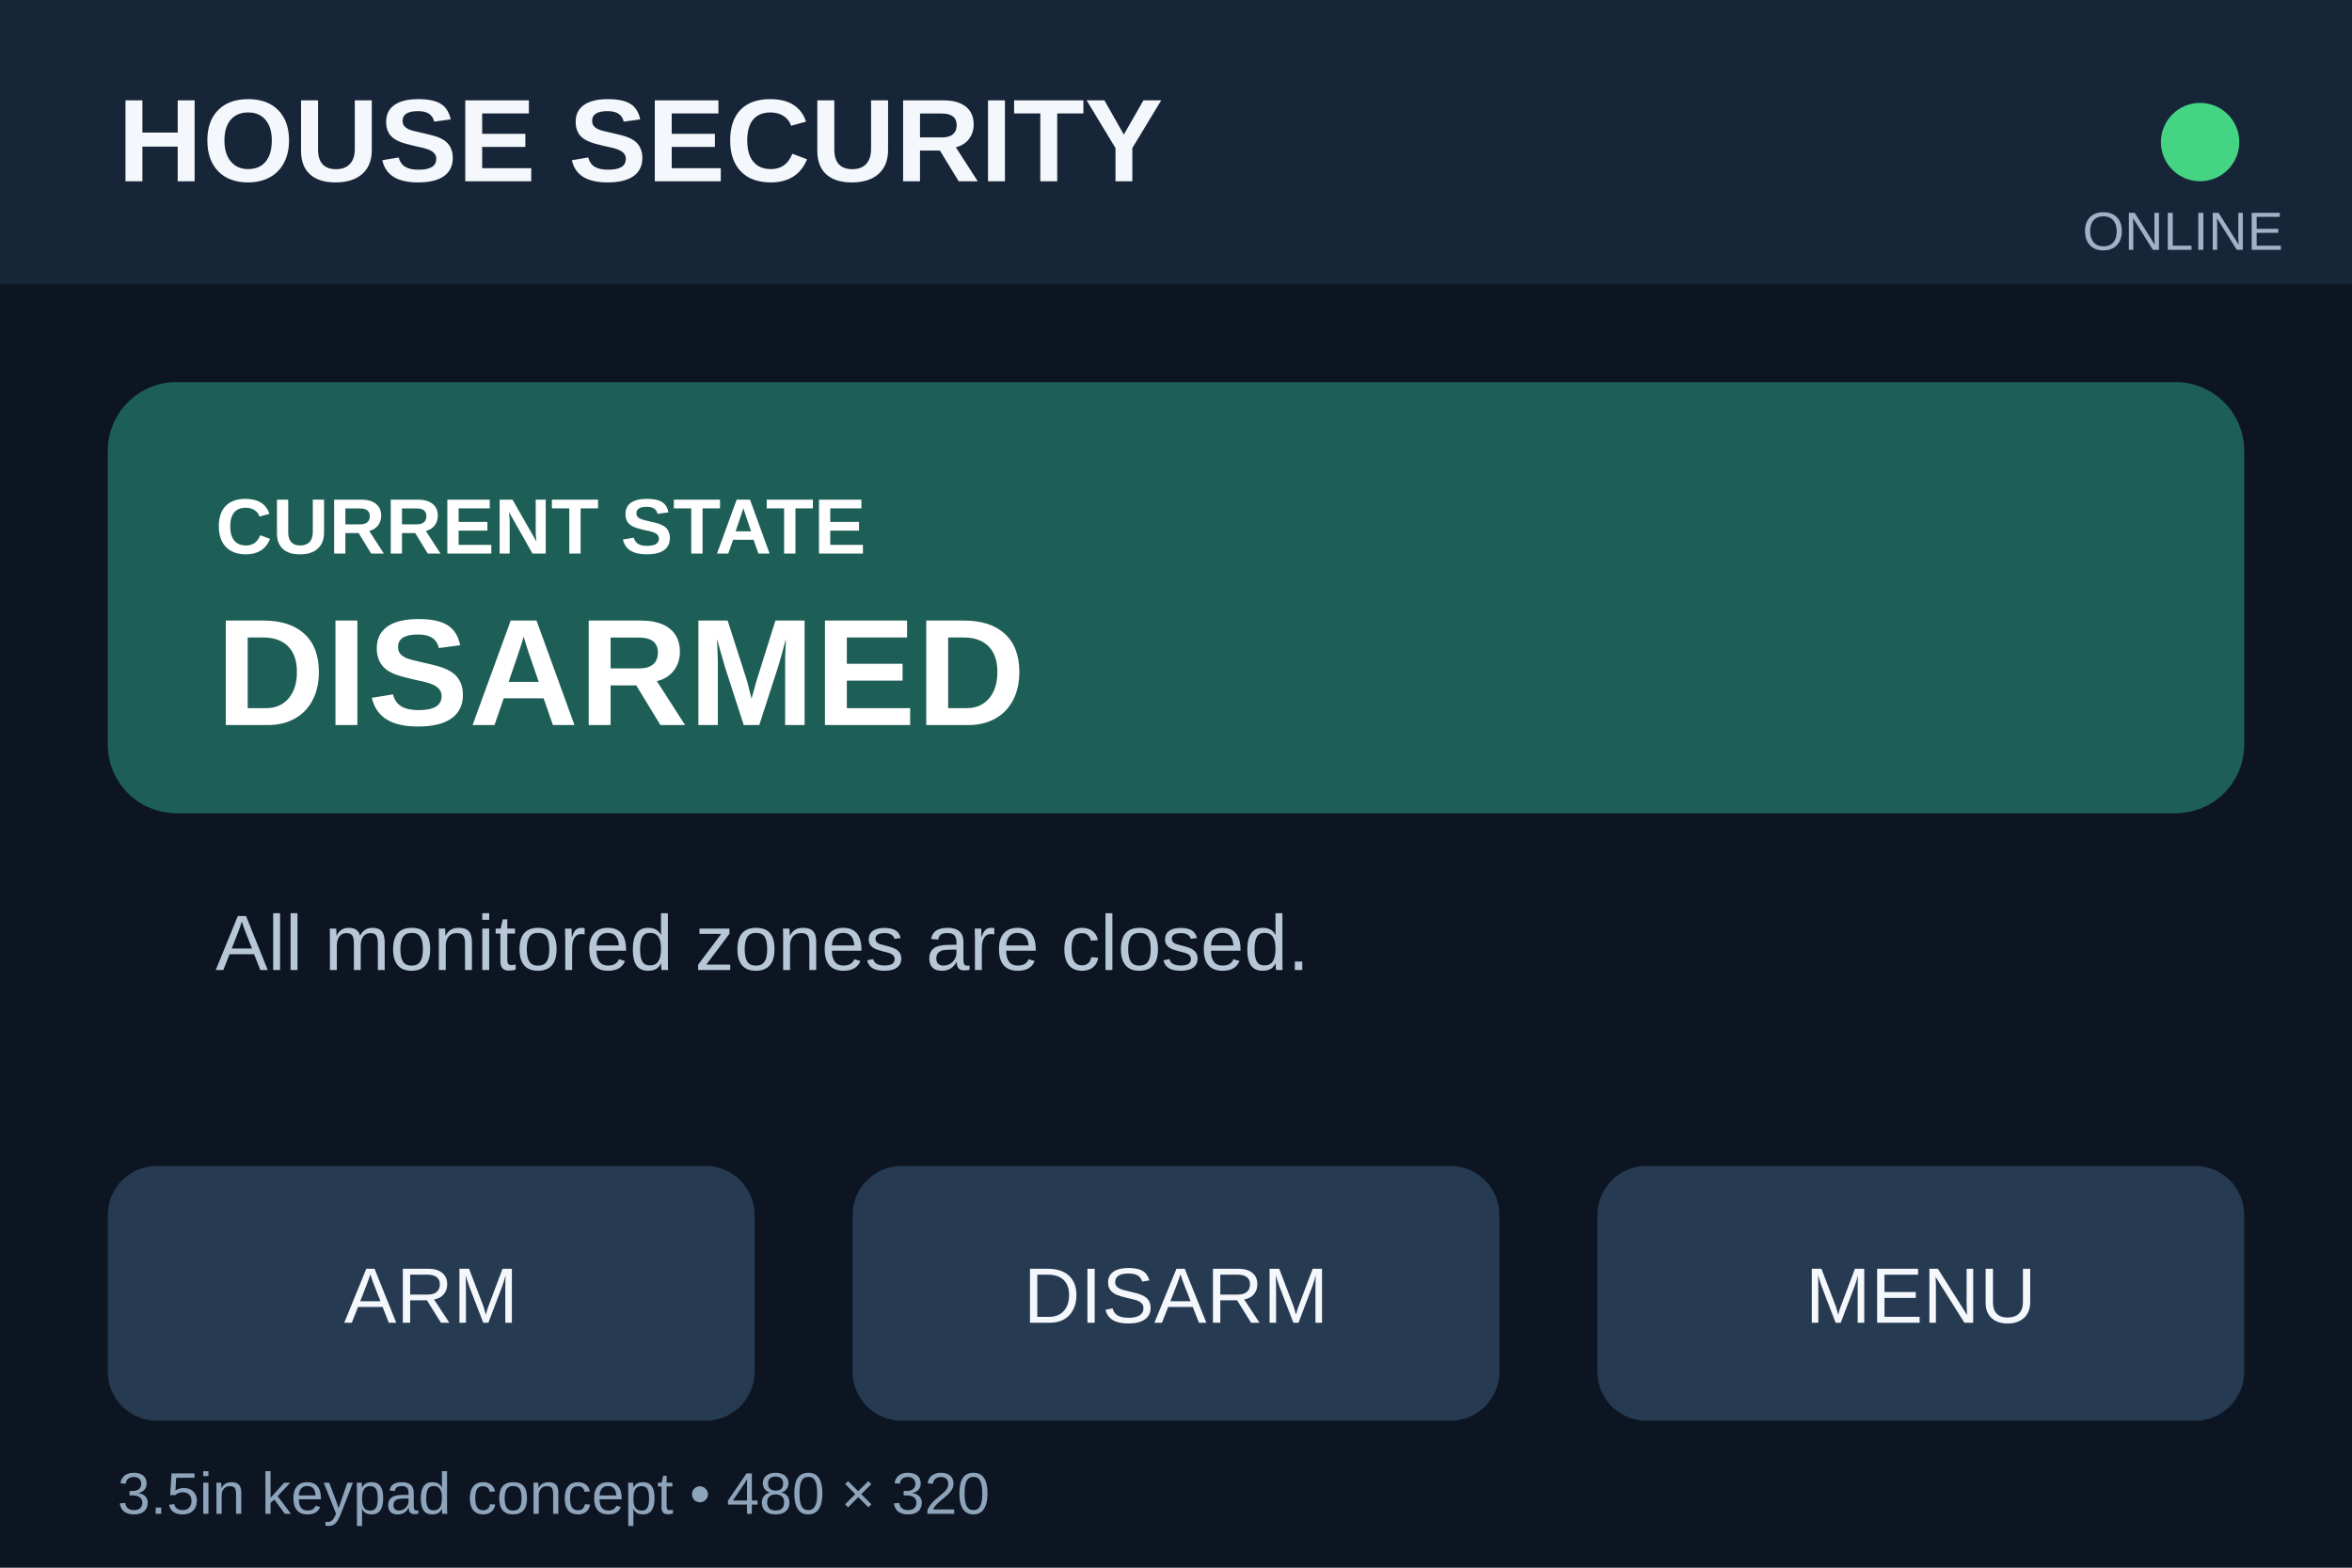
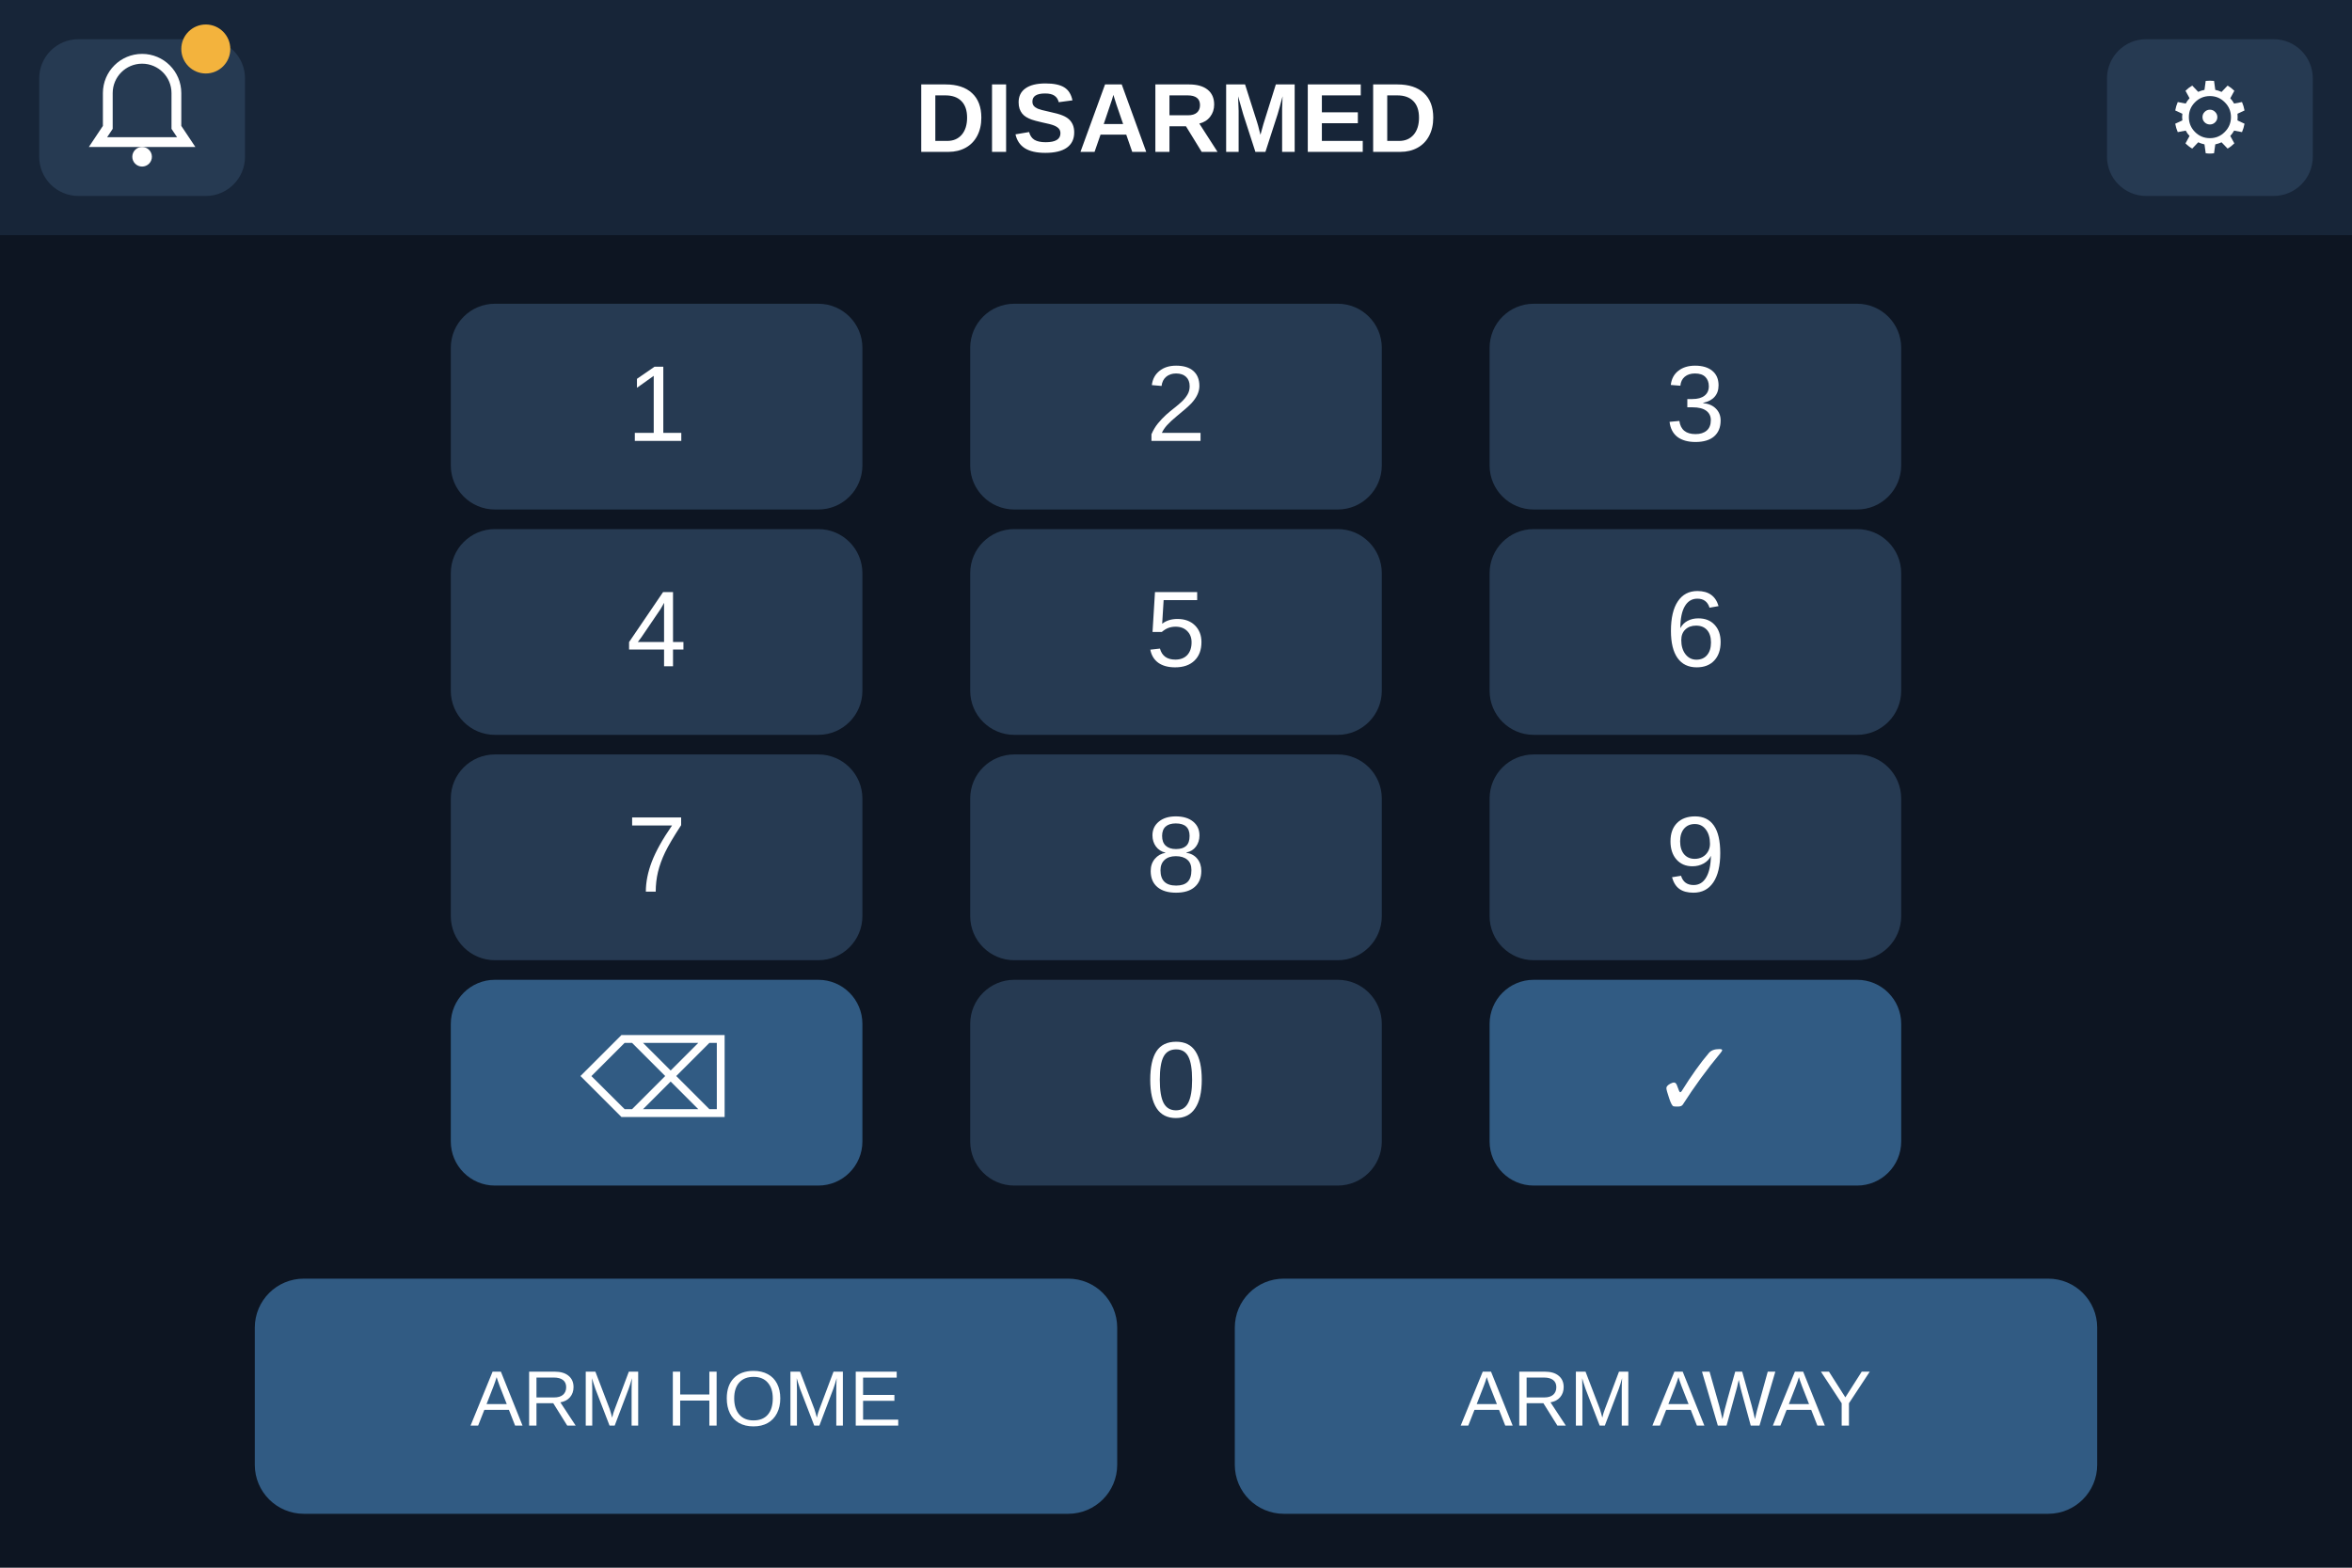
<svg xmlns="http://www.w3.org/2000/svg" width="480" height="320" viewBox="0 0 480 320">
  <rect width="480" height="320" fill="#0d1522" />
-   <rect x="0" y="0" width="480" height="58" fill="#172538" />
-   <text x="24" y="37" fill="#f4f7fb" font-family="Arial, sans-serif" font-size="24" font-weight="bold">HOUSE SECURITY</text>
-   <circle cx="449" cy="29" r="8" fill="#45d483" />
-   <text x="425" y="51" fill="#9fb2c8" font-family="Arial, sans-serif" font-size="11">ONLINE</text>
-   <rect x="22" y="78" width="436" height="88" rx="14" fill="#1d5f56" />
-   <text x="44" y="113" fill="#ffffff" font-family="Arial, sans-serif" font-size="16" font-weight="bold">CURRENT STATE</text>
-   <text x="44" y="148" fill="#ffffff" font-family="Arial, sans-serif" font-size="31" font-weight="bold">DISARMED</text>
-   <text x="44" y="198" fill="#b8c7d8" font-family="Arial, sans-serif" font-size="16">All monitored zones are closed.</text>
-   <rect x="22" y="238" width="132" height="52" rx="10" fill="#263a52" />
-   <rect x="174" y="238" width="132" height="52" rx="10" fill="#263a52" />
-   <rect x="326" y="238" width="132" height="52" rx="10" fill="#263a52" />
-   <text x="88" y="270" text-anchor="middle" fill="#f4f7fb" font-family="Arial, sans-serif" font-size="16">ARM</text>
-   <text x="240" y="270" text-anchor="middle" fill="#f4f7fb" font-family="Arial, sans-serif" font-size="16">DISARM</text>
-   <text x="392" y="270" text-anchor="middle" fill="#f4f7fb" font-family="Arial, sans-serif" font-size="16">MENU</text>
-   <text x="24" y="309" fill="#8ea4bb" font-family="Arial, sans-serif" font-size="12">3.5in keypad concept • 480 × 320</text>
+   <rect width="480" height="48" fill="#172538" />
+   <rect x="8" y="8" width="42" height="32" rx="8" fill="#263a52" />
+   <path d="M20 29h18l-2-3v-7a7 7 0 0 0-14 0v7z" fill="none" stroke="#fff" stroke-width="2" />
+   <circle cx="29" cy="32" r="2" fill="#fff" />
+   <circle cx="42" cy="10" r="5" fill="#f3b33d" />
+   <text x="240" y="31" text-anchor="middle" fill="#fff" font-size="20" font-weight="bold" font-family="Arial">DISARMED</text>
+   <rect x="430" y="8" width="42" height="32" rx="8" fill="#263a52" />
+   <text x="451" y="31" text-anchor="middle" fill="#fff" font-size="20" font-family="Arial">⚙</text>
+   <rect x="92" y="62" width="84" height="42" rx="9" fill="#263a52" />
+   <text x="134" y="90" text-anchor="middle" fill="#fff" font-size="22" font-family="Arial">1</text>
+   <rect x="198" y="62" width="84" height="42" rx="9" fill="#263a52" />
+   <text x="240" y="90" text-anchor="middle" fill="#fff" font-size="22" font-family="Arial">2</text>
+   <rect x="304" y="62" width="84" height="42" rx="9" fill="#263a52" />
+   <text x="346" y="90" text-anchor="middle" fill="#fff" font-size="22" font-family="Arial">3</text>
+   <rect x="92" y="108" width="84" height="42" rx="9" fill="#263a52" />
+   <text x="134" y="136" text-anchor="middle" fill="#fff" font-size="22" font-family="Arial">4</text>
+   <rect x="198" y="108" width="84" height="42" rx="9" fill="#263a52" />
+   <text x="240" y="136" text-anchor="middle" fill="#fff" font-size="22" font-family="Arial">5</text>
+   <rect x="304" y="108" width="84" height="42" rx="9" fill="#263a52" />
+   <text x="346" y="136" text-anchor="middle" fill="#fff" font-size="22" font-family="Arial">6</text>
+   <rect x="92" y="154" width="84" height="42" rx="9" fill="#263a52" />
+   <text x="134" y="182" text-anchor="middle" fill="#fff" font-size="22" font-family="Arial">7</text>
+   <rect x="198" y="154" width="84" height="42" rx="9" fill="#263a52" />
+   <text x="240" y="182" text-anchor="middle" fill="#fff" font-size="22" font-family="Arial">8</text>
+   <rect x="304" y="154" width="84" height="42" rx="9" fill="#263a52" />
+   <text x="346" y="182" text-anchor="middle" fill="#fff" font-size="22" font-family="Arial">9</text>
+   <rect x="92" y="200" width="84" height="42" rx="9" fill="#315b83" />
+   <text x="134" y="228" text-anchor="middle" fill="#fff" font-size="22" font-family="Arial">⌫</text>
+   <rect x="198" y="200" width="84" height="42" rx="9" fill="#263a52" />
+   <text x="240" y="228" text-anchor="middle" fill="#fff" font-size="22" font-family="Arial">0</text>
+   <rect x="304" y="200" width="84" height="42" rx="9" fill="#315b83" />
+   <text x="346" y="228" text-anchor="middle" fill="#fff" font-size="22" font-family="Arial">✓</text>
+   <rect x="52" y="261" width="176" height="48" rx="10" fill="#315b83" />
+   <rect x="252" y="261" width="176" height="48" rx="10" fill="#315b83" />
+   <text x="140" y="291" text-anchor="middle" fill="#fff" font-size="16" font-family="Arial">ARM HOME</text>
+   <text x="340" y="291" text-anchor="middle" fill="#fff" font-size="16" font-family="Arial">ARM AWAY</text>
</svg>
